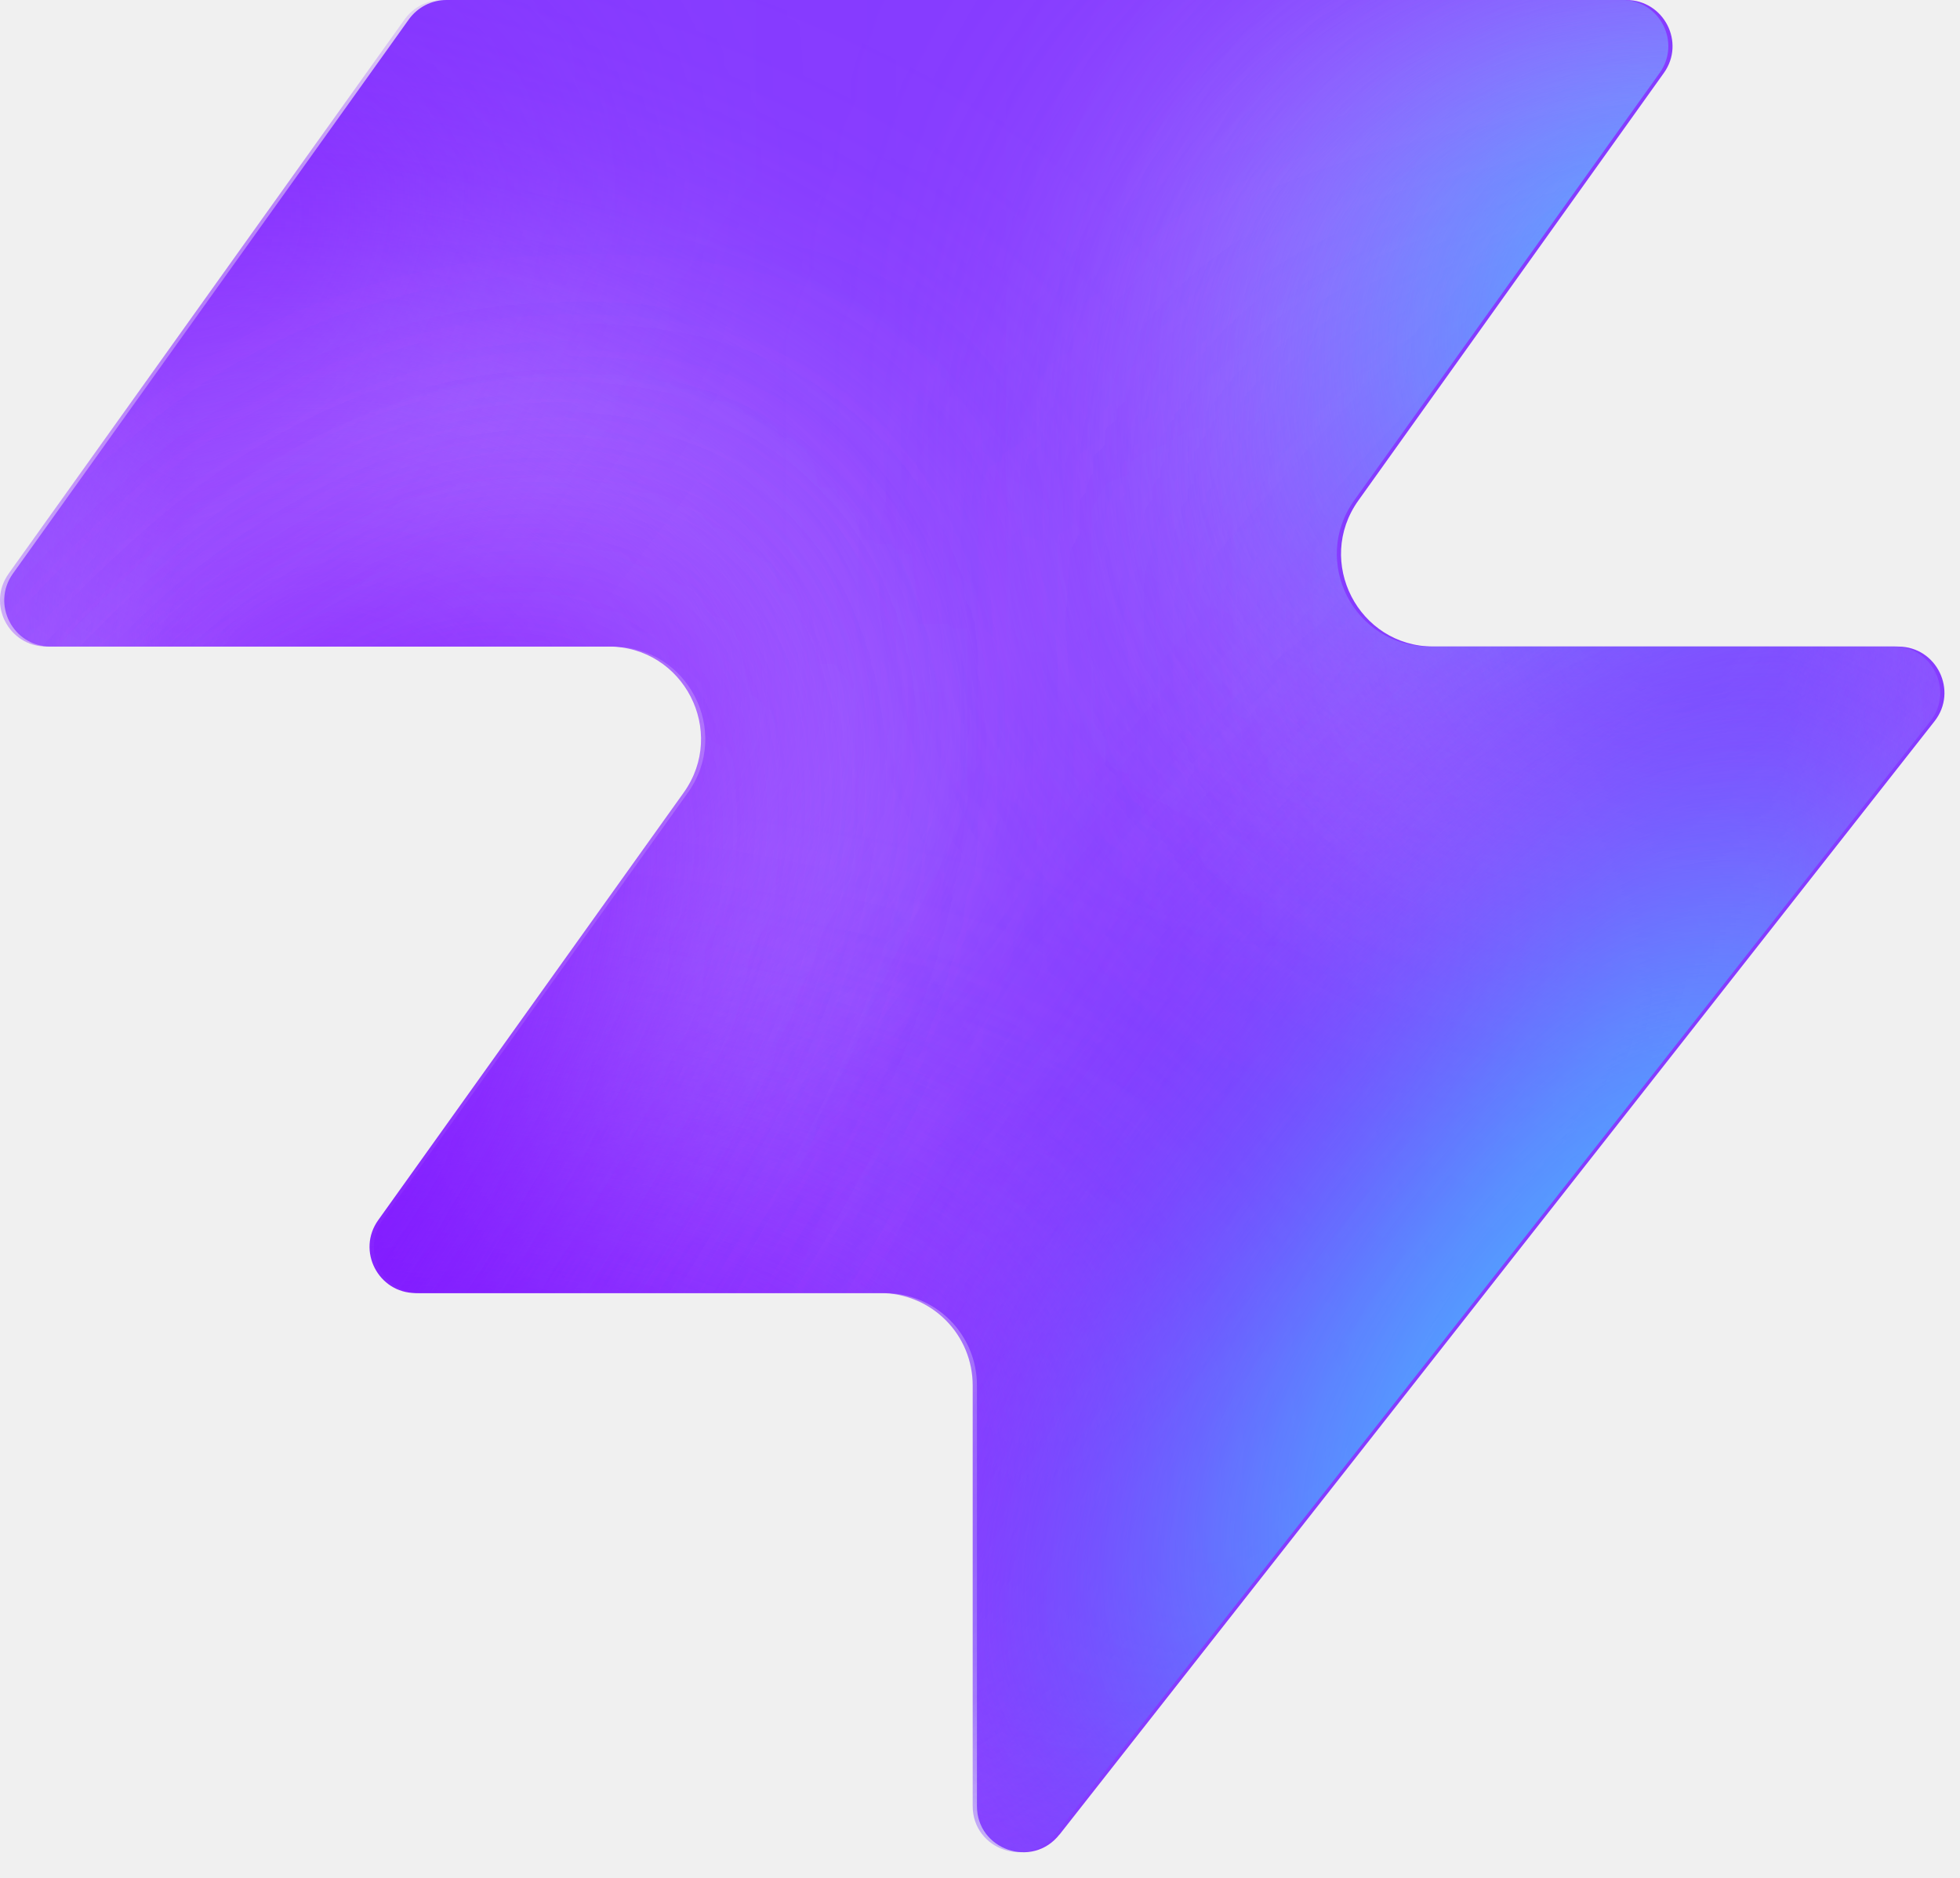
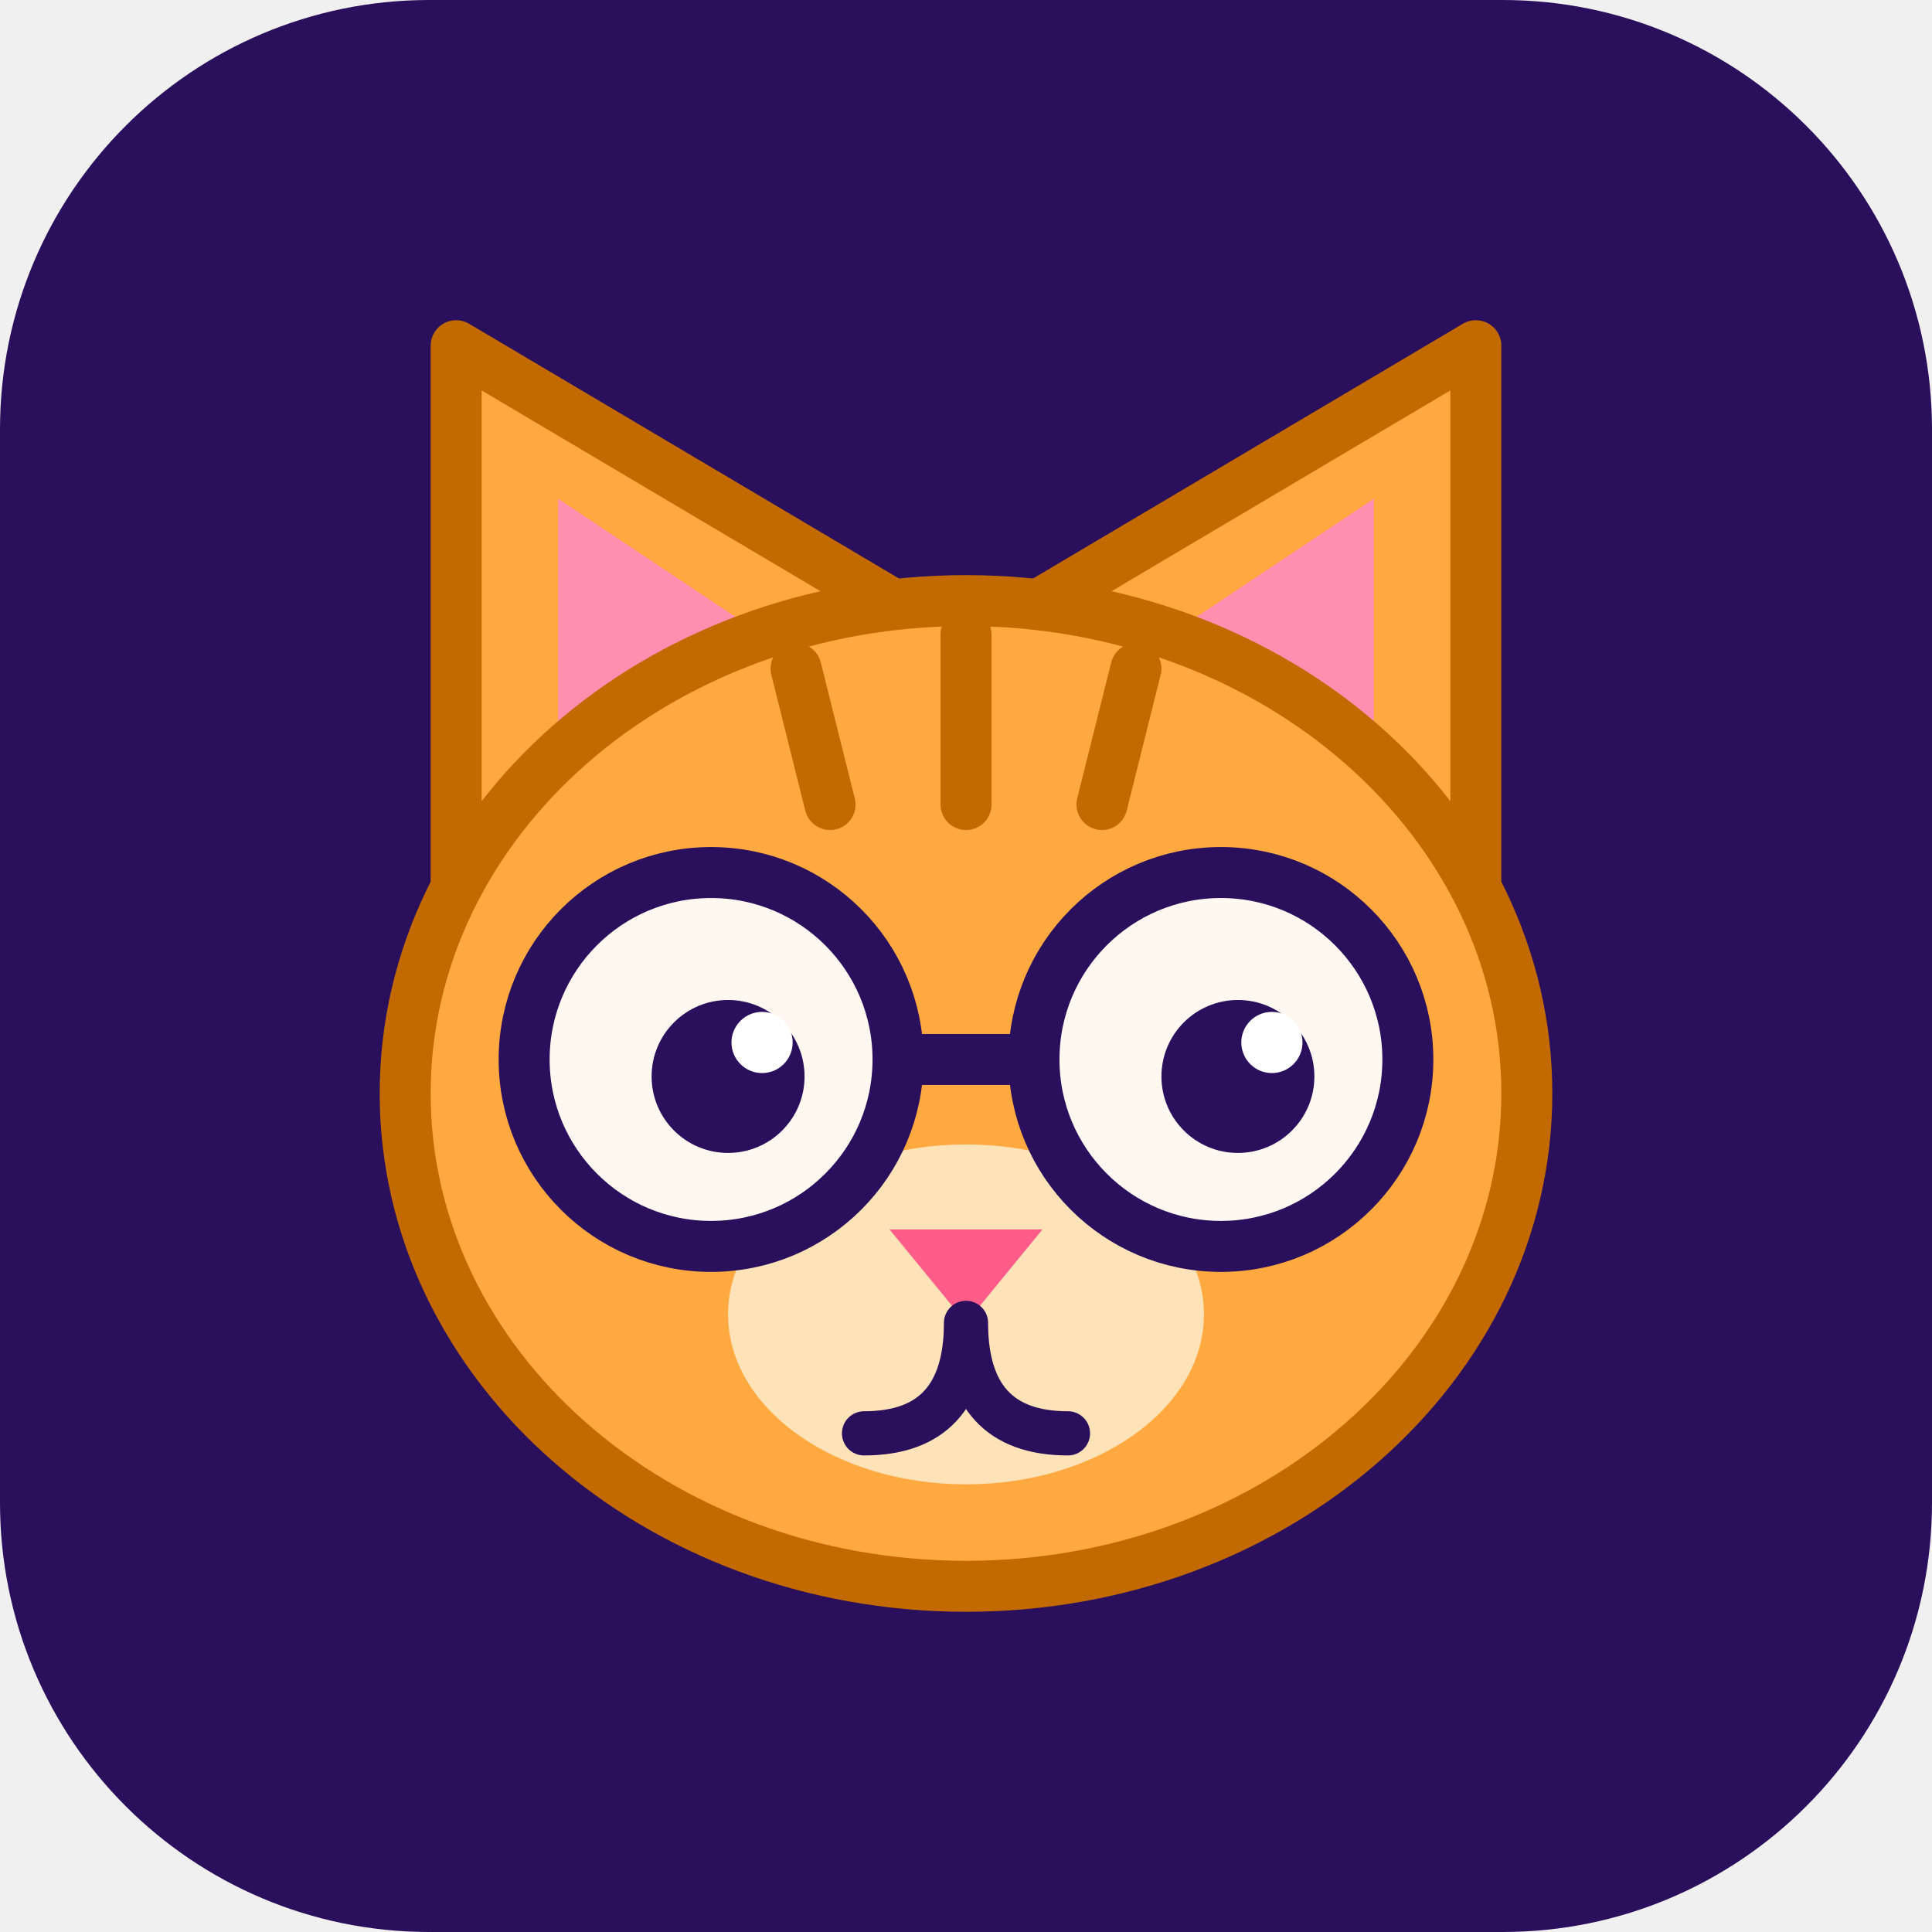
- <svg xmlns="http://www.w3.org/2000/svg" width="48" height="46" fill="none" viewBox="0 0 48 46">
-   <path fill="#863bff" d="M25.946 44.938c-.664.845-2.021.375-2.021-.698V33.937a2.26 2.26 0 0 0-2.262-2.262H10.287c-.92 0-1.456-1.04-.92-1.788l7.48-10.471c1.07-1.497 0-3.578-1.842-3.578H1.237c-.92 0-1.456-1.04-.92-1.788L10.013.474c.214-.297.556-.474.92-.474h28.894c.92 0 1.456 1.04.92 1.788l-7.48 10.471c-1.07 1.498 0 3.579 1.842 3.579h11.377c.943 0 1.473 1.088.89 1.83L25.947 44.94z" style="fill:#863bff;fill:color(display-p3 .525 .23 1);fill-opacity:1" />
-   <mask id="a" width="48" height="46" x="0" y="0" maskUnits="userSpaceOnUse" style="mask-type:alpha">
-     <path fill="#000" d="M25.842 44.938c-.664.844-2.021.375-2.021-.698V33.937a2.26 2.26 0 0 0-2.262-2.262H10.183c-.92 0-1.456-1.04-.92-1.788l7.48-10.471c1.07-1.498 0-3.579-1.842-3.579H1.133c-.92 0-1.456-1.04-.92-1.787L9.91.473c.214-.297.556-.474.92-.474h28.894c.92 0 1.456 1.04.92 1.788l-7.48 10.471c-1.07 1.498 0 3.578 1.842 3.578h11.377c.943 0 1.473 1.088.89 1.832L25.843 44.94z" style="fill:#000;fill-opacity:1" />
-   </mask>
-   <g mask="url(#a)">
-     <g filter="url(#b)">
-       <ellipse cx="5.508" cy="14.704" fill="#ede6ff" rx="5.508" ry="14.704" style="fill:#ede6ff;fill:color(display-p3 .927 .903 1);fill-opacity:1" transform="matrix(.00324 1 1 -.00324 -4.47 31.516)" />
-     </g>
-     <g filter="url(#c)">
-       <ellipse cx="10.399" cy="29.851" fill="#ede6ff" rx="10.399" ry="29.851" style="fill:#ede6ff;fill:color(display-p3 .927 .903 1);fill-opacity:1" transform="matrix(.00324 1 1 -.00324 -39.328 7.883)" />
-     </g>
-     <g filter="url(#d)">
-       <ellipse cx="5.508" cy="30.487" fill="#7e14ff" rx="5.508" ry="30.487" style="fill:#7e14ff;fill:color(display-p3 .492 .077 1);fill-opacity:1" transform="rotate(89.814 -25.913 -14.639)scale(1 -1)" />
-     </g>
-     <g filter="url(#e)">
-       <ellipse cx="5.508" cy="30.599" fill="#7e14ff" rx="5.508" ry="30.599" style="fill:#7e14ff;fill:color(display-p3 .492 .077 1);fill-opacity:1" transform="rotate(89.814 -32.644 -3.334)scale(1 -1)" />
-     </g>
-     <g filter="url(#f)">
-       <ellipse cx="5.508" cy="30.599" fill="#7e14ff" rx="5.508" ry="30.599" style="fill:#7e14ff;fill:color(display-p3 .492 .077 1);fill-opacity:1" transform="matrix(.00324 1 1 -.00324 -34.34 30.47)" />
-     </g>
-     <g filter="url(#g)">
-       <ellipse cx="14.072" cy="22.078" fill="#ede6ff" rx="14.072" ry="22.078" style="fill:#ede6ff;fill:color(display-p3 .927 .903 1);fill-opacity:1" transform="rotate(93.35 24.506 48.493)scale(-1 1)" />
-     </g>
-     <g filter="url(#h)">
-       <ellipse cx="3.47" cy="21.501" fill="#7e14ff" rx="3.47" ry="21.501" style="fill:#7e14ff;fill:color(display-p3 .492 .077 1);fill-opacity:1" transform="rotate(89.009 28.708 47.59)scale(-1 1)" />
-     </g>
-     <g filter="url(#i)">
-       <ellipse cx="3.47" cy="21.501" fill="#7e14ff" rx="3.47" ry="21.501" style="fill:#7e14ff;fill:color(display-p3 .492 .077 1);fill-opacity:1" transform="rotate(89.009 28.708 47.59)scale(-1 1)" />
-     </g>
-     <g filter="url(#j)">
-       <ellipse cx=".387" cy="8.972" fill="#7e14ff" rx="4.407" ry="29.108" style="fill:#7e14ff;fill:color(display-p3 .492 .077 1);fill-opacity:1" transform="rotate(39.51 .387 8.972)" />
-     </g>
-     <g filter="url(#k)">
-       <ellipse cx="47.523" cy="-6.092" fill="#7e14ff" rx="4.407" ry="29.108" style="fill:#7e14ff;fill:color(display-p3 .492 .077 1);fill-opacity:1" transform="rotate(37.892 47.523 -6.092)" />
-     </g>
-     <g filter="url(#l)">
-       <ellipse cx="41.412" cy="6.333" fill="#47bfff" rx="5.971" ry="9.665" style="fill:#47bfff;fill:color(display-p3 .28 .748 1);fill-opacity:1" transform="rotate(37.892 41.412 6.333)" />
-     </g>
-     <g filter="url(#m)">
-       <ellipse cx="-1.879" cy="38.332" fill="#7e14ff" rx="4.407" ry="29.108" style="fill:#7e14ff;fill:color(display-p3 .492 .077 1);fill-opacity:1" transform="rotate(37.892 -1.88 38.332)" />
-     </g>
-     <g filter="url(#n)">
-       <ellipse cx="-1.879" cy="38.332" fill="#7e14ff" rx="4.407" ry="29.108" style="fill:#7e14ff;fill:color(display-p3 .492 .077 1);fill-opacity:1" transform="rotate(37.892 -1.88 38.332)" />
-     </g>
-     <g filter="url(#o)">
-       <ellipse cx="35.651" cy="29.907" fill="#7e14ff" rx="4.407" ry="29.108" style="fill:#7e14ff;fill:color(display-p3 .492 .077 1);fill-opacity:1" transform="rotate(37.892 35.651 29.907)" />
-     </g>
-     <g filter="url(#p)">
-       <ellipse cx="38.418" cy="32.4" fill="#47bfff" rx="5.971" ry="15.297" style="fill:#47bfff;fill:color(display-p3 .28 .748 1);fill-opacity:1" transform="rotate(37.892 38.418 32.4)" />
-     </g>
+ <svg xmlns="http://www.w3.org/2000/svg" width="108" height="108" viewBox="0 0 108 108">
+   <rect width="108" height="108" rx="24" fill="#2a0f5c" />
+   <g transform="translate(54 54) scale(0.95) translate(-60 -50.5)">
+     <path d="M30 46 L30 14 L57 30 Z" fill="#ffa940" stroke="#c26a00" stroke-width="3" stroke-linejoin="round" />
+     <path d="M90 46 L90 14 L63 30 Z" fill="#ffa940" stroke="#c26a00" stroke-width="3" stroke-linejoin="round" />
+     <path d="M36 38 L36 23 L48 31 Z M84 38 L84 23 L72 31 Z" fill="#ff8fb1" />
+     <ellipse cx="60" cy="58" rx="33" ry="29" fill="#ffa940" stroke="#c26a00" stroke-width="3" />
+     <path d="M60 31 L60 41 M50 33 L52 41 M70 33 L68 41" stroke="#c26a00" stroke-width="3" stroke-linecap="round" />
+     <ellipse cx="60" cy="71" rx="14" ry="10" fill="#ffe3b8" />
+     <circle cx="45" cy="56" r="11" fill="rgba(255,255,255,0.92)" stroke="#2a0f5c" stroke-width="3" />
+     <circle cx="75" cy="56" r="11" fill="rgba(255,255,255,0.92)" stroke="#2a0f5c" stroke-width="3" />
+     <path d="M56 56 L64 56" stroke="#2a0f5c" stroke-width="3" />
+     <circle cx="46" cy="57" r="4.5" fill="#2a0f5c" />
+     <circle cx="76" cy="57" r="4.5" fill="#2a0f5c" />
+     <circle cx="48" cy="55" r="1.8" fill="#fff" />
+     <circle cx="78" cy="55" r="1.8" fill="#fff" />
+     <path d="M55.5 66 L64.5 66 L60 71.5 Z" fill="#ff5c8a" />
+     <path d="M60 71.5 Q60 78 54 78 M60 71.5 Q60 78 66 78" stroke="#2a0f5c" stroke-width="2.6" stroke-linecap="round" fill="none" />
  </g>
-   <defs>
-     <filter id="b" width="60.045" height="41.654" x="-19.77" y="16.149" color-interpolation-filters="sRGB" filterUnits="userSpaceOnUse">
-       <feFlood flood-opacity="0" result="BackgroundImageFix" />
-       <feBlend in="SourceGraphic" in2="BackgroundImageFix" result="shape" />
-       <feGaussianBlur result="effect1_foregroundBlur_2002_17158" stdDeviation="7.659" />
-     </filter>
-     <filter id="c" width="90.34" height="51.437" x="-54.613" y="-7.533" color-interpolation-filters="sRGB" filterUnits="userSpaceOnUse">
-       <feFlood flood-opacity="0" result="BackgroundImageFix" />
-       <feBlend in="SourceGraphic" in2="BackgroundImageFix" result="shape" />
-       <feGaussianBlur result="effect1_foregroundBlur_2002_17158" stdDeviation="7.659" />
-     </filter>
-     <filter id="d" width="79.355" height="29.4" x="-49.64" y="2.03" color-interpolation-filters="sRGB" filterUnits="userSpaceOnUse">
-       <feFlood flood-opacity="0" result="BackgroundImageFix" />
-       <feBlend in="SourceGraphic" in2="BackgroundImageFix" result="shape" />
-       <feGaussianBlur result="effect1_foregroundBlur_2002_17158" stdDeviation="4.596" />
-     </filter>
-     <filter id="e" width="79.579" height="29.4" x="-45.045" y="20.029" color-interpolation-filters="sRGB" filterUnits="userSpaceOnUse">
-       <feFlood flood-opacity="0" result="BackgroundImageFix" />
-       <feBlend in="SourceGraphic" in2="BackgroundImageFix" result="shape" />
-       <feGaussianBlur result="effect1_foregroundBlur_2002_17158" stdDeviation="4.596" />
-     </filter>
-     <filter id="f" width="79.579" height="29.4" x="-43.513" y="21.178" color-interpolation-filters="sRGB" filterUnits="userSpaceOnUse">
-       <feFlood flood-opacity="0" result="BackgroundImageFix" />
-       <feBlend in="SourceGraphic" in2="BackgroundImageFix" result="shape" />
-       <feGaussianBlur result="effect1_foregroundBlur_2002_17158" stdDeviation="4.596" />
-     </filter>
-     <filter id="g" width="74.749" height="58.852" x="15.756" y="-17.901" color-interpolation-filters="sRGB" filterUnits="userSpaceOnUse">
-       <feFlood flood-opacity="0" result="BackgroundImageFix" />
-       <feBlend in="SourceGraphic" in2="BackgroundImageFix" result="shape" />
-       <feGaussianBlur result="effect1_foregroundBlur_2002_17158" stdDeviation="7.659" />
-     </filter>
-     <filter id="h" width="61.377" height="25.362" x="23.548" y="2.284" color-interpolation-filters="sRGB" filterUnits="userSpaceOnUse">
-       <feFlood flood-opacity="0" result="BackgroundImageFix" />
-       <feBlend in="SourceGraphic" in2="BackgroundImageFix" result="shape" />
-       <feGaussianBlur result="effect1_foregroundBlur_2002_17158" stdDeviation="4.596" />
-     </filter>
-     <filter id="i" width="61.377" height="25.362" x="23.548" y="2.284" color-interpolation-filters="sRGB" filterUnits="userSpaceOnUse">
-       <feFlood flood-opacity="0" result="BackgroundImageFix" />
-       <feBlend in="SourceGraphic" in2="BackgroundImageFix" result="shape" />
-       <feGaussianBlur result="effect1_foregroundBlur_2002_17158" stdDeviation="4.596" />
-     </filter>
-     <filter id="j" width="56.045" height="63.649" x="-27.636" y="-22.853" color-interpolation-filters="sRGB" filterUnits="userSpaceOnUse">
-       <feFlood flood-opacity="0" result="BackgroundImageFix" />
-       <feBlend in="SourceGraphic" in2="BackgroundImageFix" result="shape" />
-       <feGaussianBlur result="effect1_foregroundBlur_2002_17158" stdDeviation="4.596" />
-     </filter>
-     <filter id="k" width="54.814" height="64.646" x="20.116" y="-38.415" color-interpolation-filters="sRGB" filterUnits="userSpaceOnUse">
-       <feFlood flood-opacity="0" result="BackgroundImageFix" />
-       <feBlend in="SourceGraphic" in2="BackgroundImageFix" result="shape" />
-       <feGaussianBlur result="effect1_foregroundBlur_2002_17158" stdDeviation="4.596" />
-     </filter>
-     <filter id="l" width="33.541" height="35.313" x="24.641" y="-11.323" color-interpolation-filters="sRGB" filterUnits="userSpaceOnUse">
-       <feFlood flood-opacity="0" result="BackgroundImageFix" />
-       <feBlend in="SourceGraphic" in2="BackgroundImageFix" result="shape" />
-       <feGaussianBlur result="effect1_foregroundBlur_2002_17158" stdDeviation="4.596" />
-     </filter>
-     <filter id="m" width="54.814" height="64.646" x="-29.286" y="6.009" color-interpolation-filters="sRGB" filterUnits="userSpaceOnUse">
-       <feFlood flood-opacity="0" result="BackgroundImageFix" />
-       <feBlend in="SourceGraphic" in2="BackgroundImageFix" result="shape" />
-       <feGaussianBlur result="effect1_foregroundBlur_2002_17158" stdDeviation="4.596" />
-     </filter>
-     <filter id="n" width="54.814" height="64.646" x="-29.286" y="6.009" color-interpolation-filters="sRGB" filterUnits="userSpaceOnUse">
-       <feFlood flood-opacity="0" result="BackgroundImageFix" />
-       <feBlend in="SourceGraphic" in2="BackgroundImageFix" result="shape" />
-       <feGaussianBlur result="effect1_foregroundBlur_2002_17158" stdDeviation="4.596" />
-     </filter>
-     <filter id="o" width="54.814" height="64.646" x="8.244" y="-2.416" color-interpolation-filters="sRGB" filterUnits="userSpaceOnUse">
-       <feFlood flood-opacity="0" result="BackgroundImageFix" />
-       <feBlend in="SourceGraphic" in2="BackgroundImageFix" result="shape" />
-       <feGaussianBlur result="effect1_foregroundBlur_2002_17158" stdDeviation="4.596" />
-     </filter>
-     <filter id="p" width="39.409" height="43.623" x="18.713" y="10.588" color-interpolation-filters="sRGB" filterUnits="userSpaceOnUse">
-       <feFlood flood-opacity="0" result="BackgroundImageFix" />
-       <feBlend in="SourceGraphic" in2="BackgroundImageFix" result="shape" />
-       <feGaussianBlur result="effect1_foregroundBlur_2002_17158" stdDeviation="4.596" />
-     </filter>
-   </defs>
</svg>
